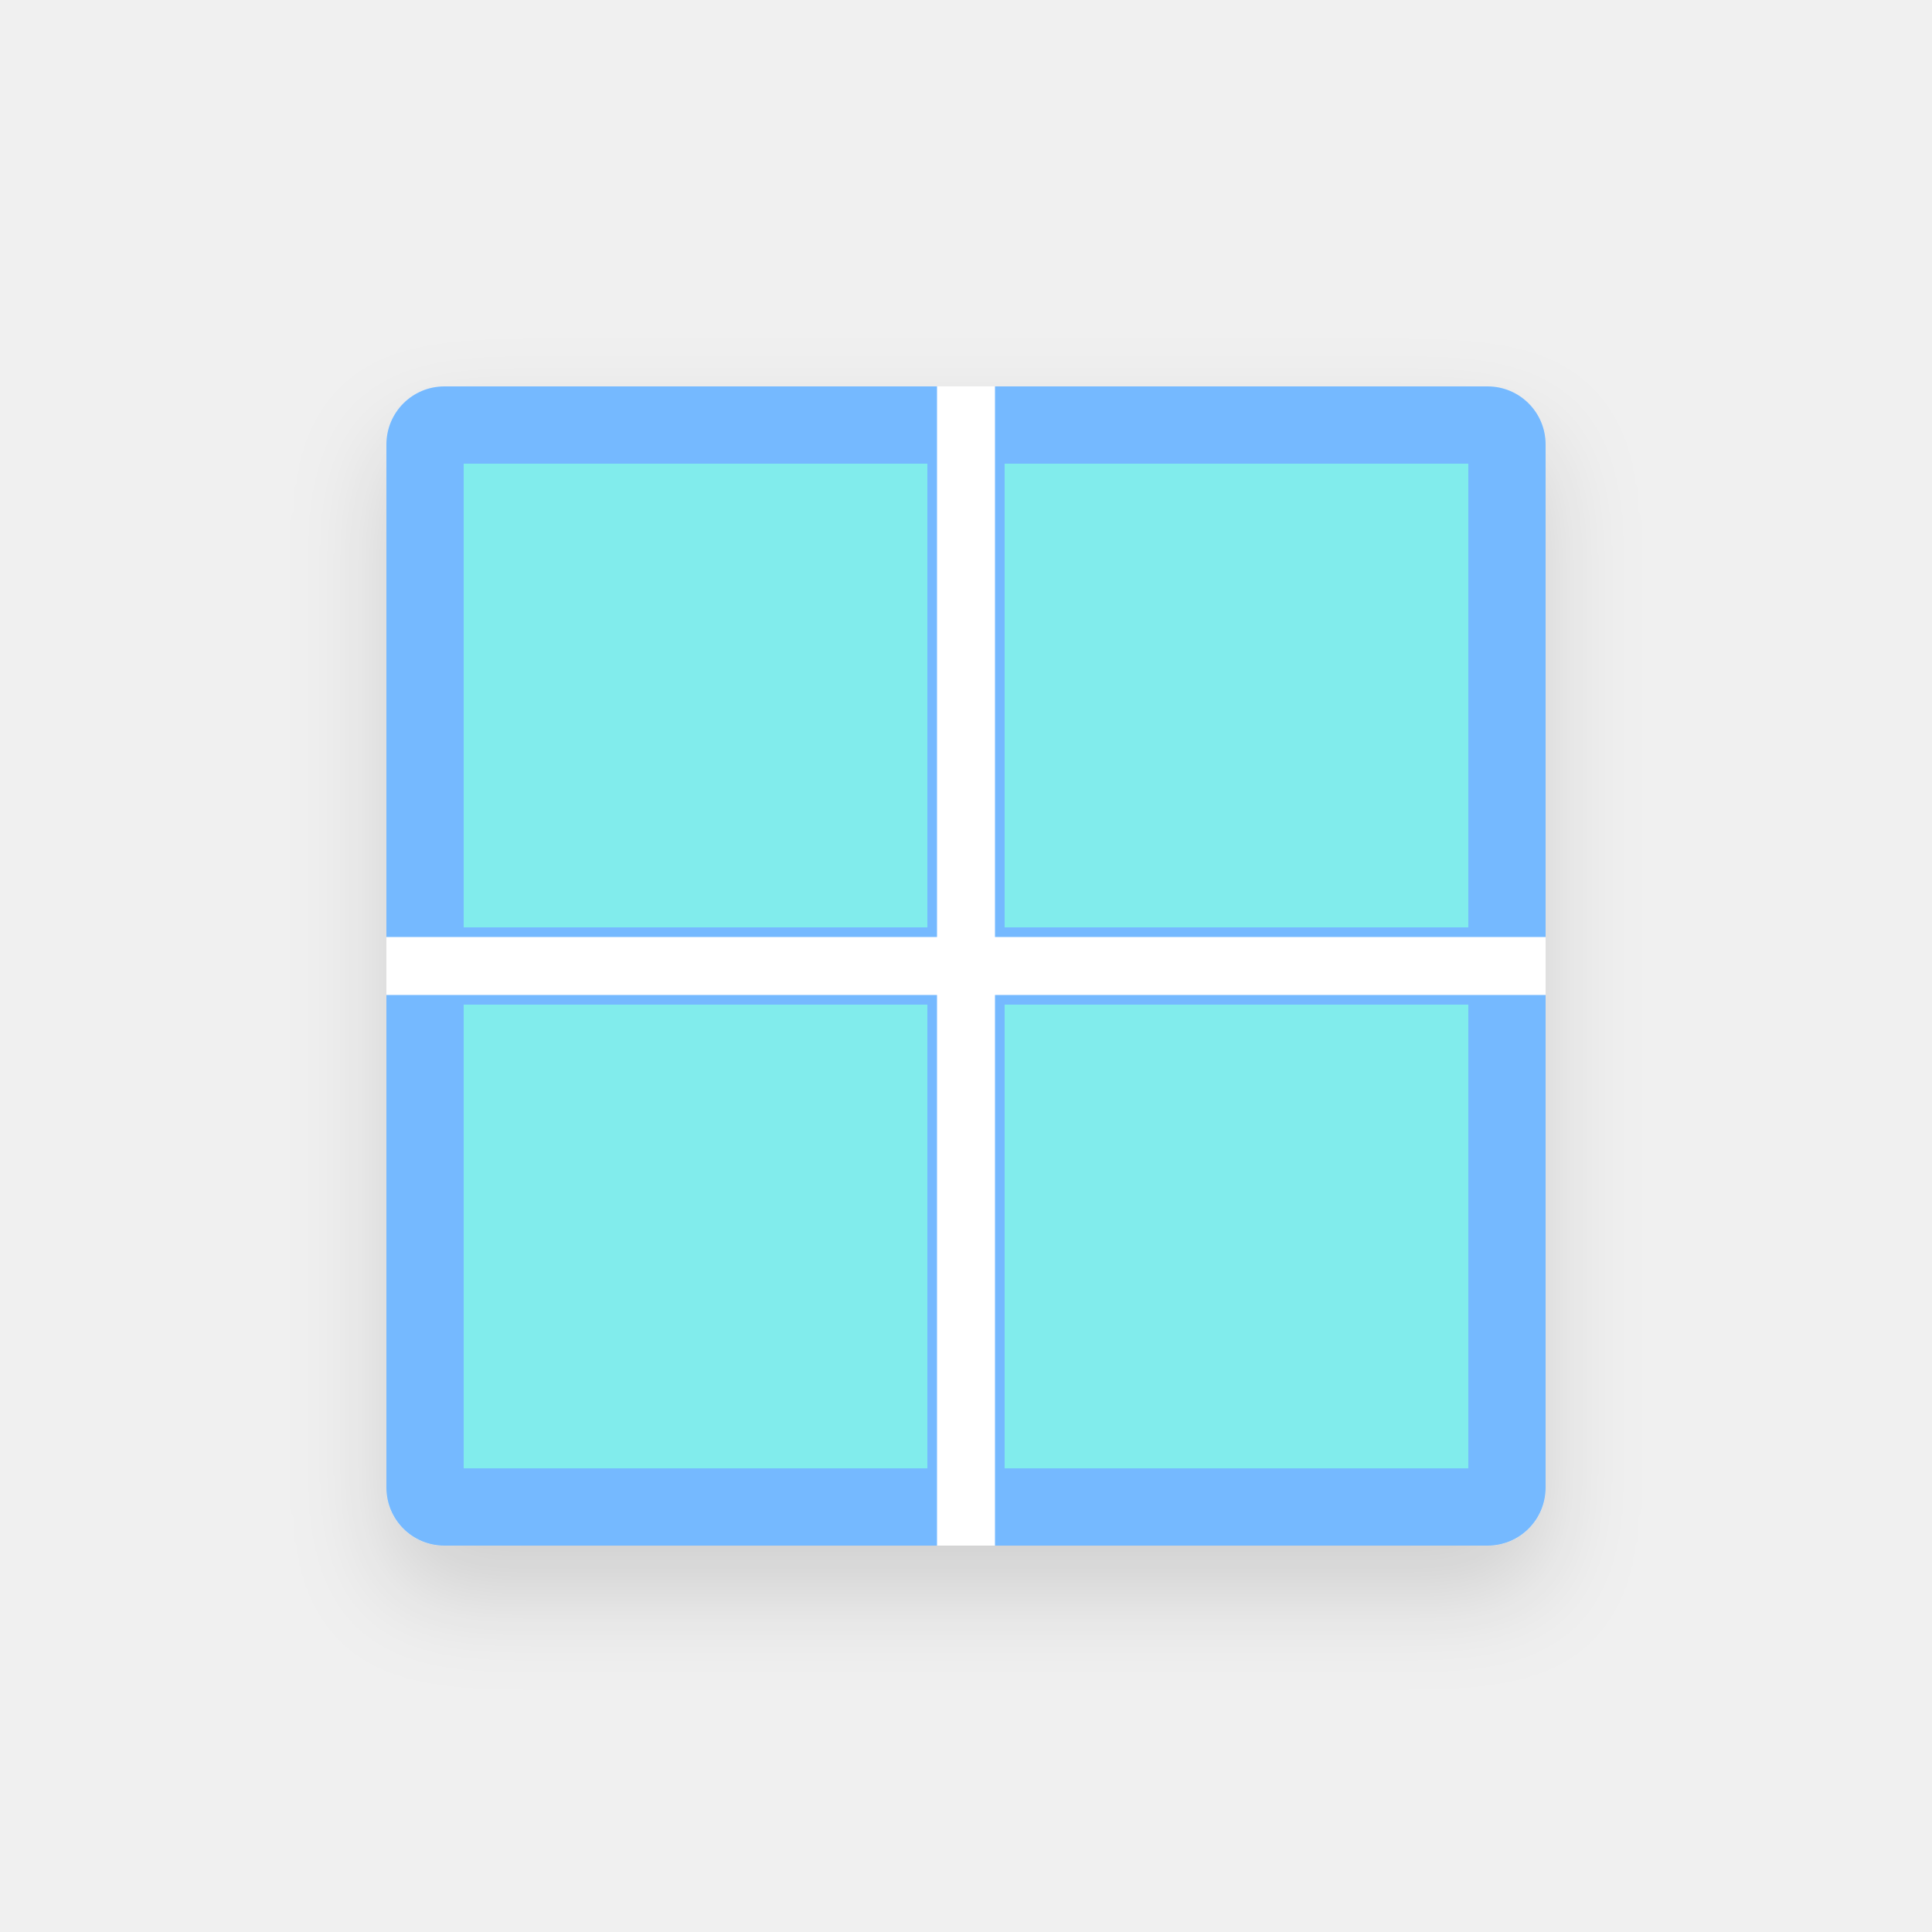
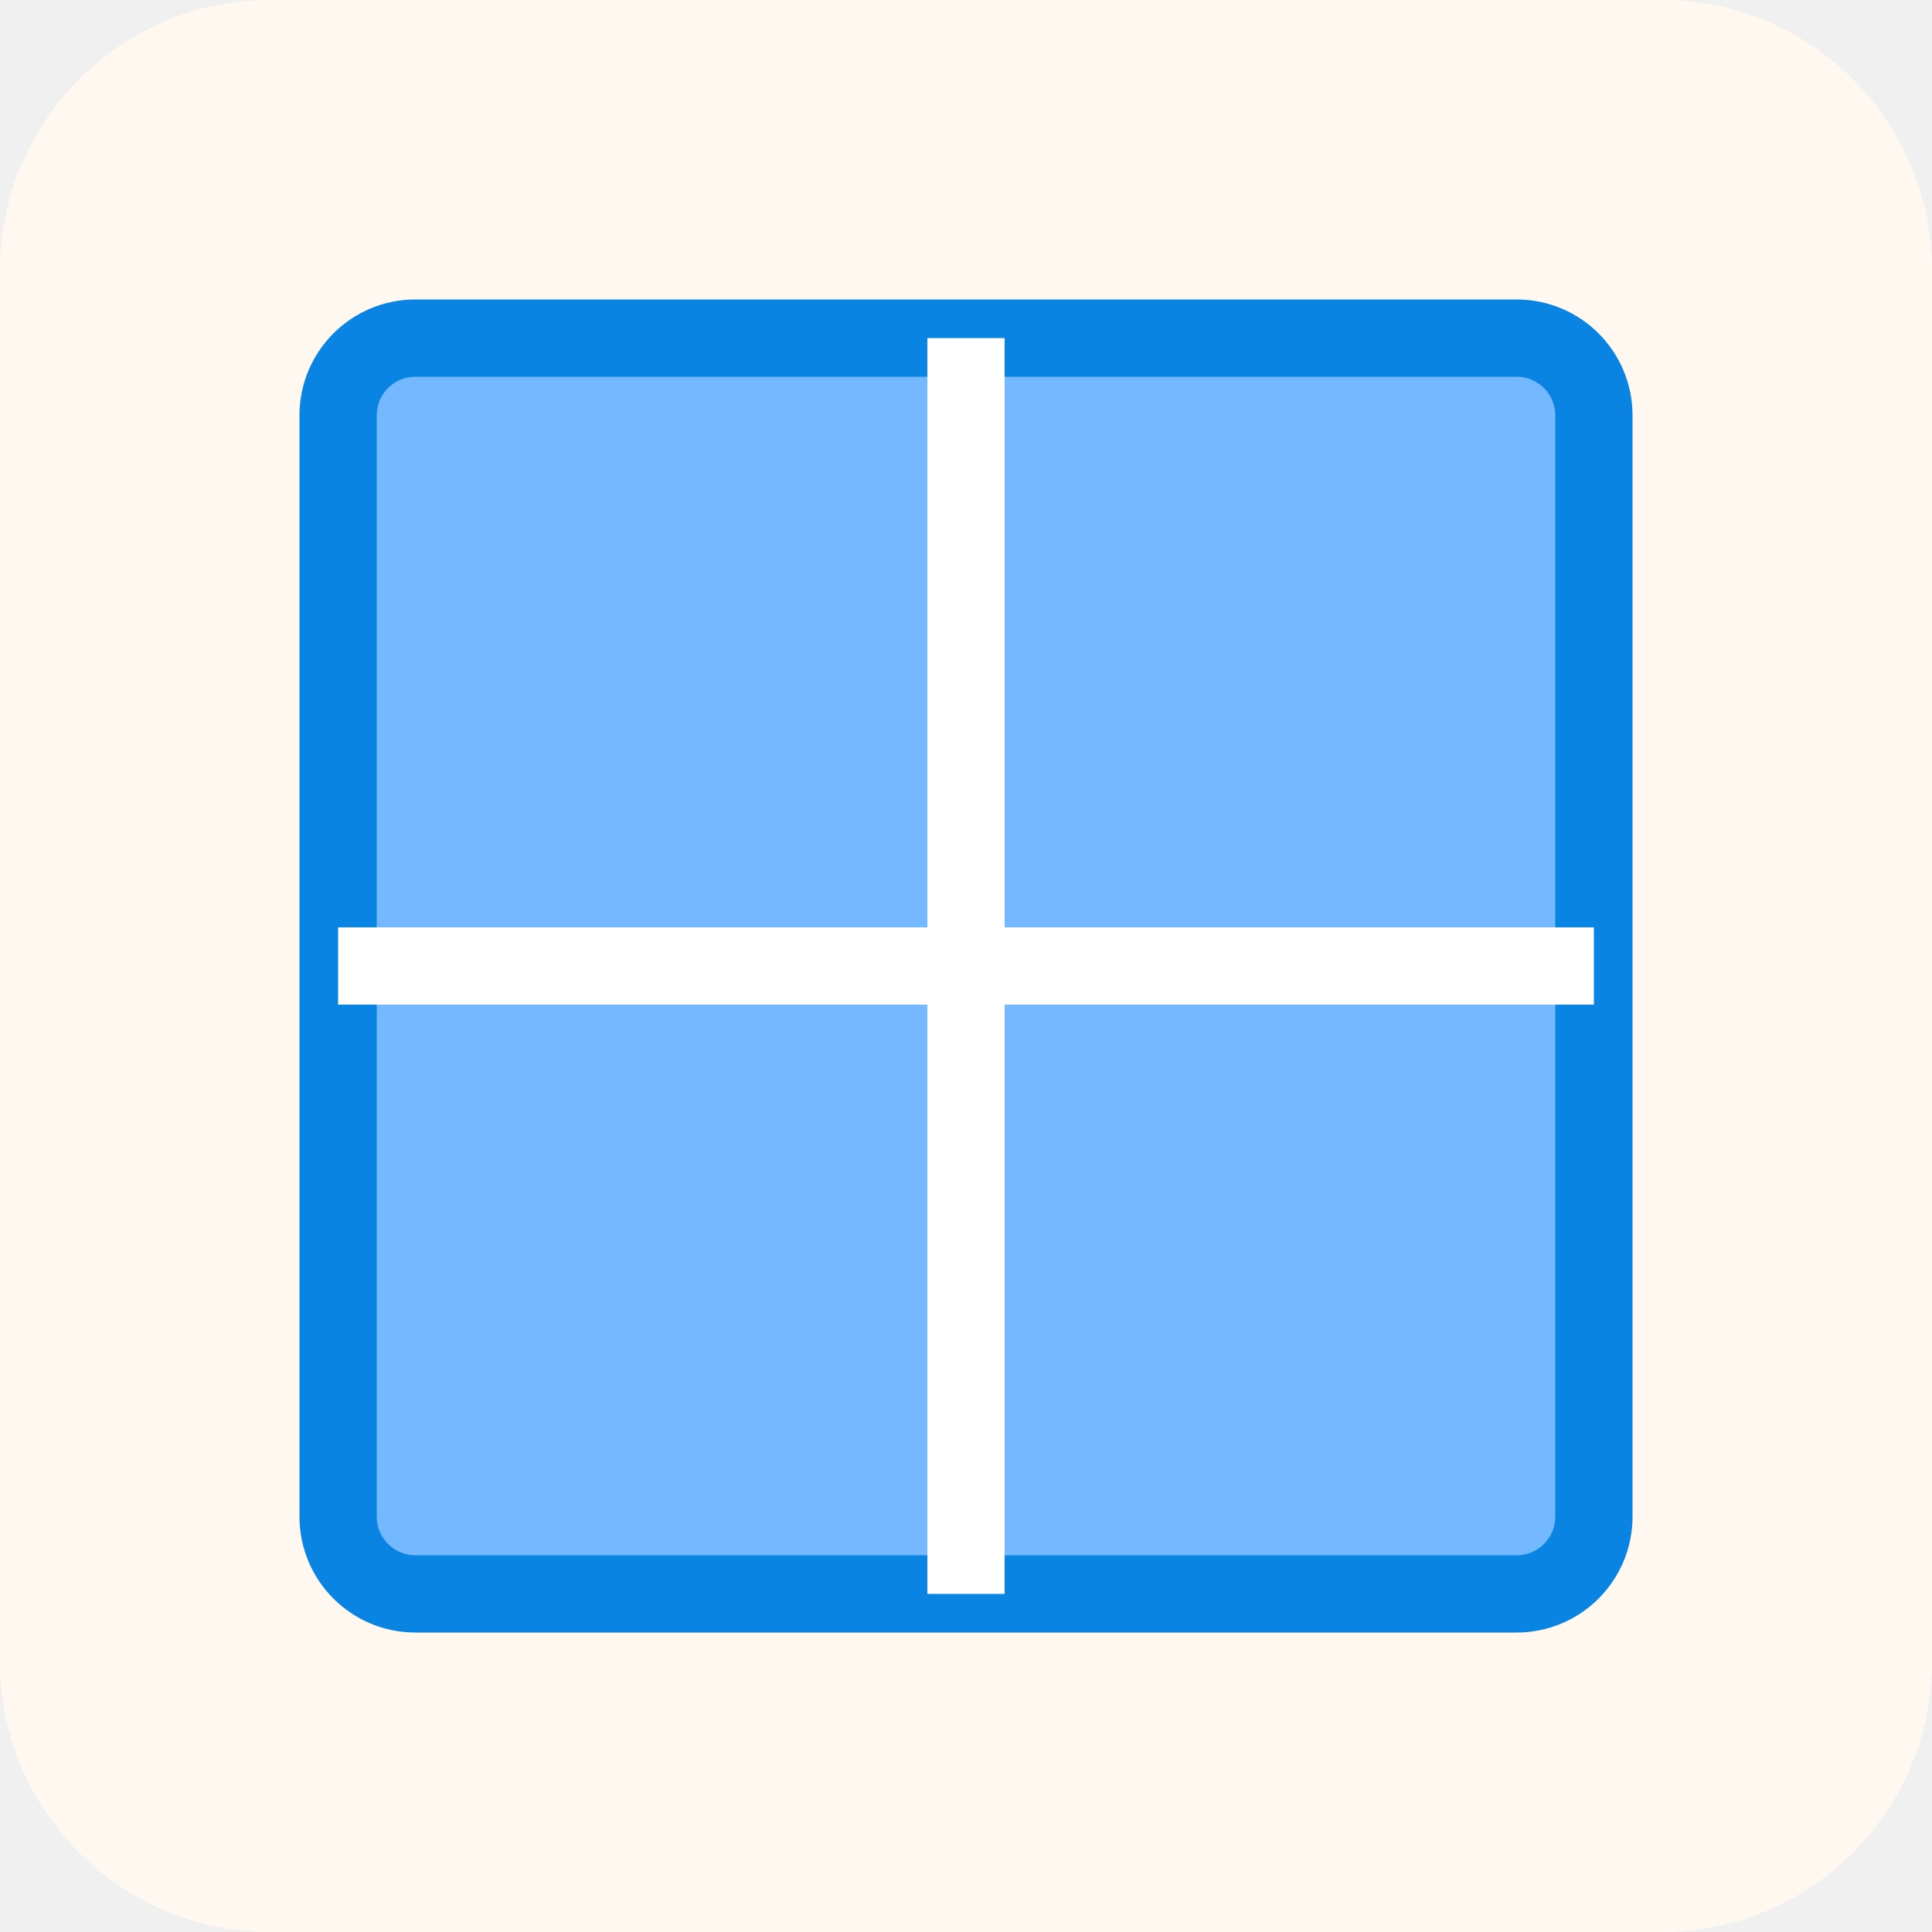
- <svg xmlns="http://www.w3.org/2000/svg" viewBox="0 0 200 200" width="200" height="200" role="img" aria-label="Jendela">
-   <defs>
-     <filter id="s" x="-25%" y="-25%" width="150%" height="150%">
-       <feDropShadow dx="0" dy="5" stdDeviation="5" flood-opacity="0.14" />
-     </filter>
-   </defs>
-   <rect x="40" y="40" width="120" height="120" rx="6" fill="#74B9FF" filter="url(#s)" />
-   <rect x="48" y="48" width="48" height="48" fill="#81ECEC" />
-   <rect x="104" y="48" width="48" height="48" fill="#81ECEC" />
-   <rect x="48" y="104" width="48" height="48" fill="#81ECEC" />
-   <rect x="104" y="104" width="48" height="48" fill="#81ECEC" />
-   <line x1="100" y1="40" x2="100" y2="160" stroke="#fff" stroke-width="6" />
-   <line x1="40" y1="100" x2="160" y2="100" stroke="#fff" stroke-width="6" />
+ <svg xmlns="http://www.w3.org/2000/svg" viewBox="0 0 200 200" width="400" height="400">
+   <rect width="200" height="200" rx="28" fill="#FFF8F0" />
+   <rect x="35" y="35" width="130" height="130" rx="8" fill="#74B9FF" stroke="#0984E3" stroke-width="8" />
+   <line x1="100" y1="35" x2="100" y2="165" stroke="#fff" stroke-width="8" />
+   <line x1="35" y1="100" x2="165" y2="100" stroke="#fff" stroke-width="8" />
</svg>
